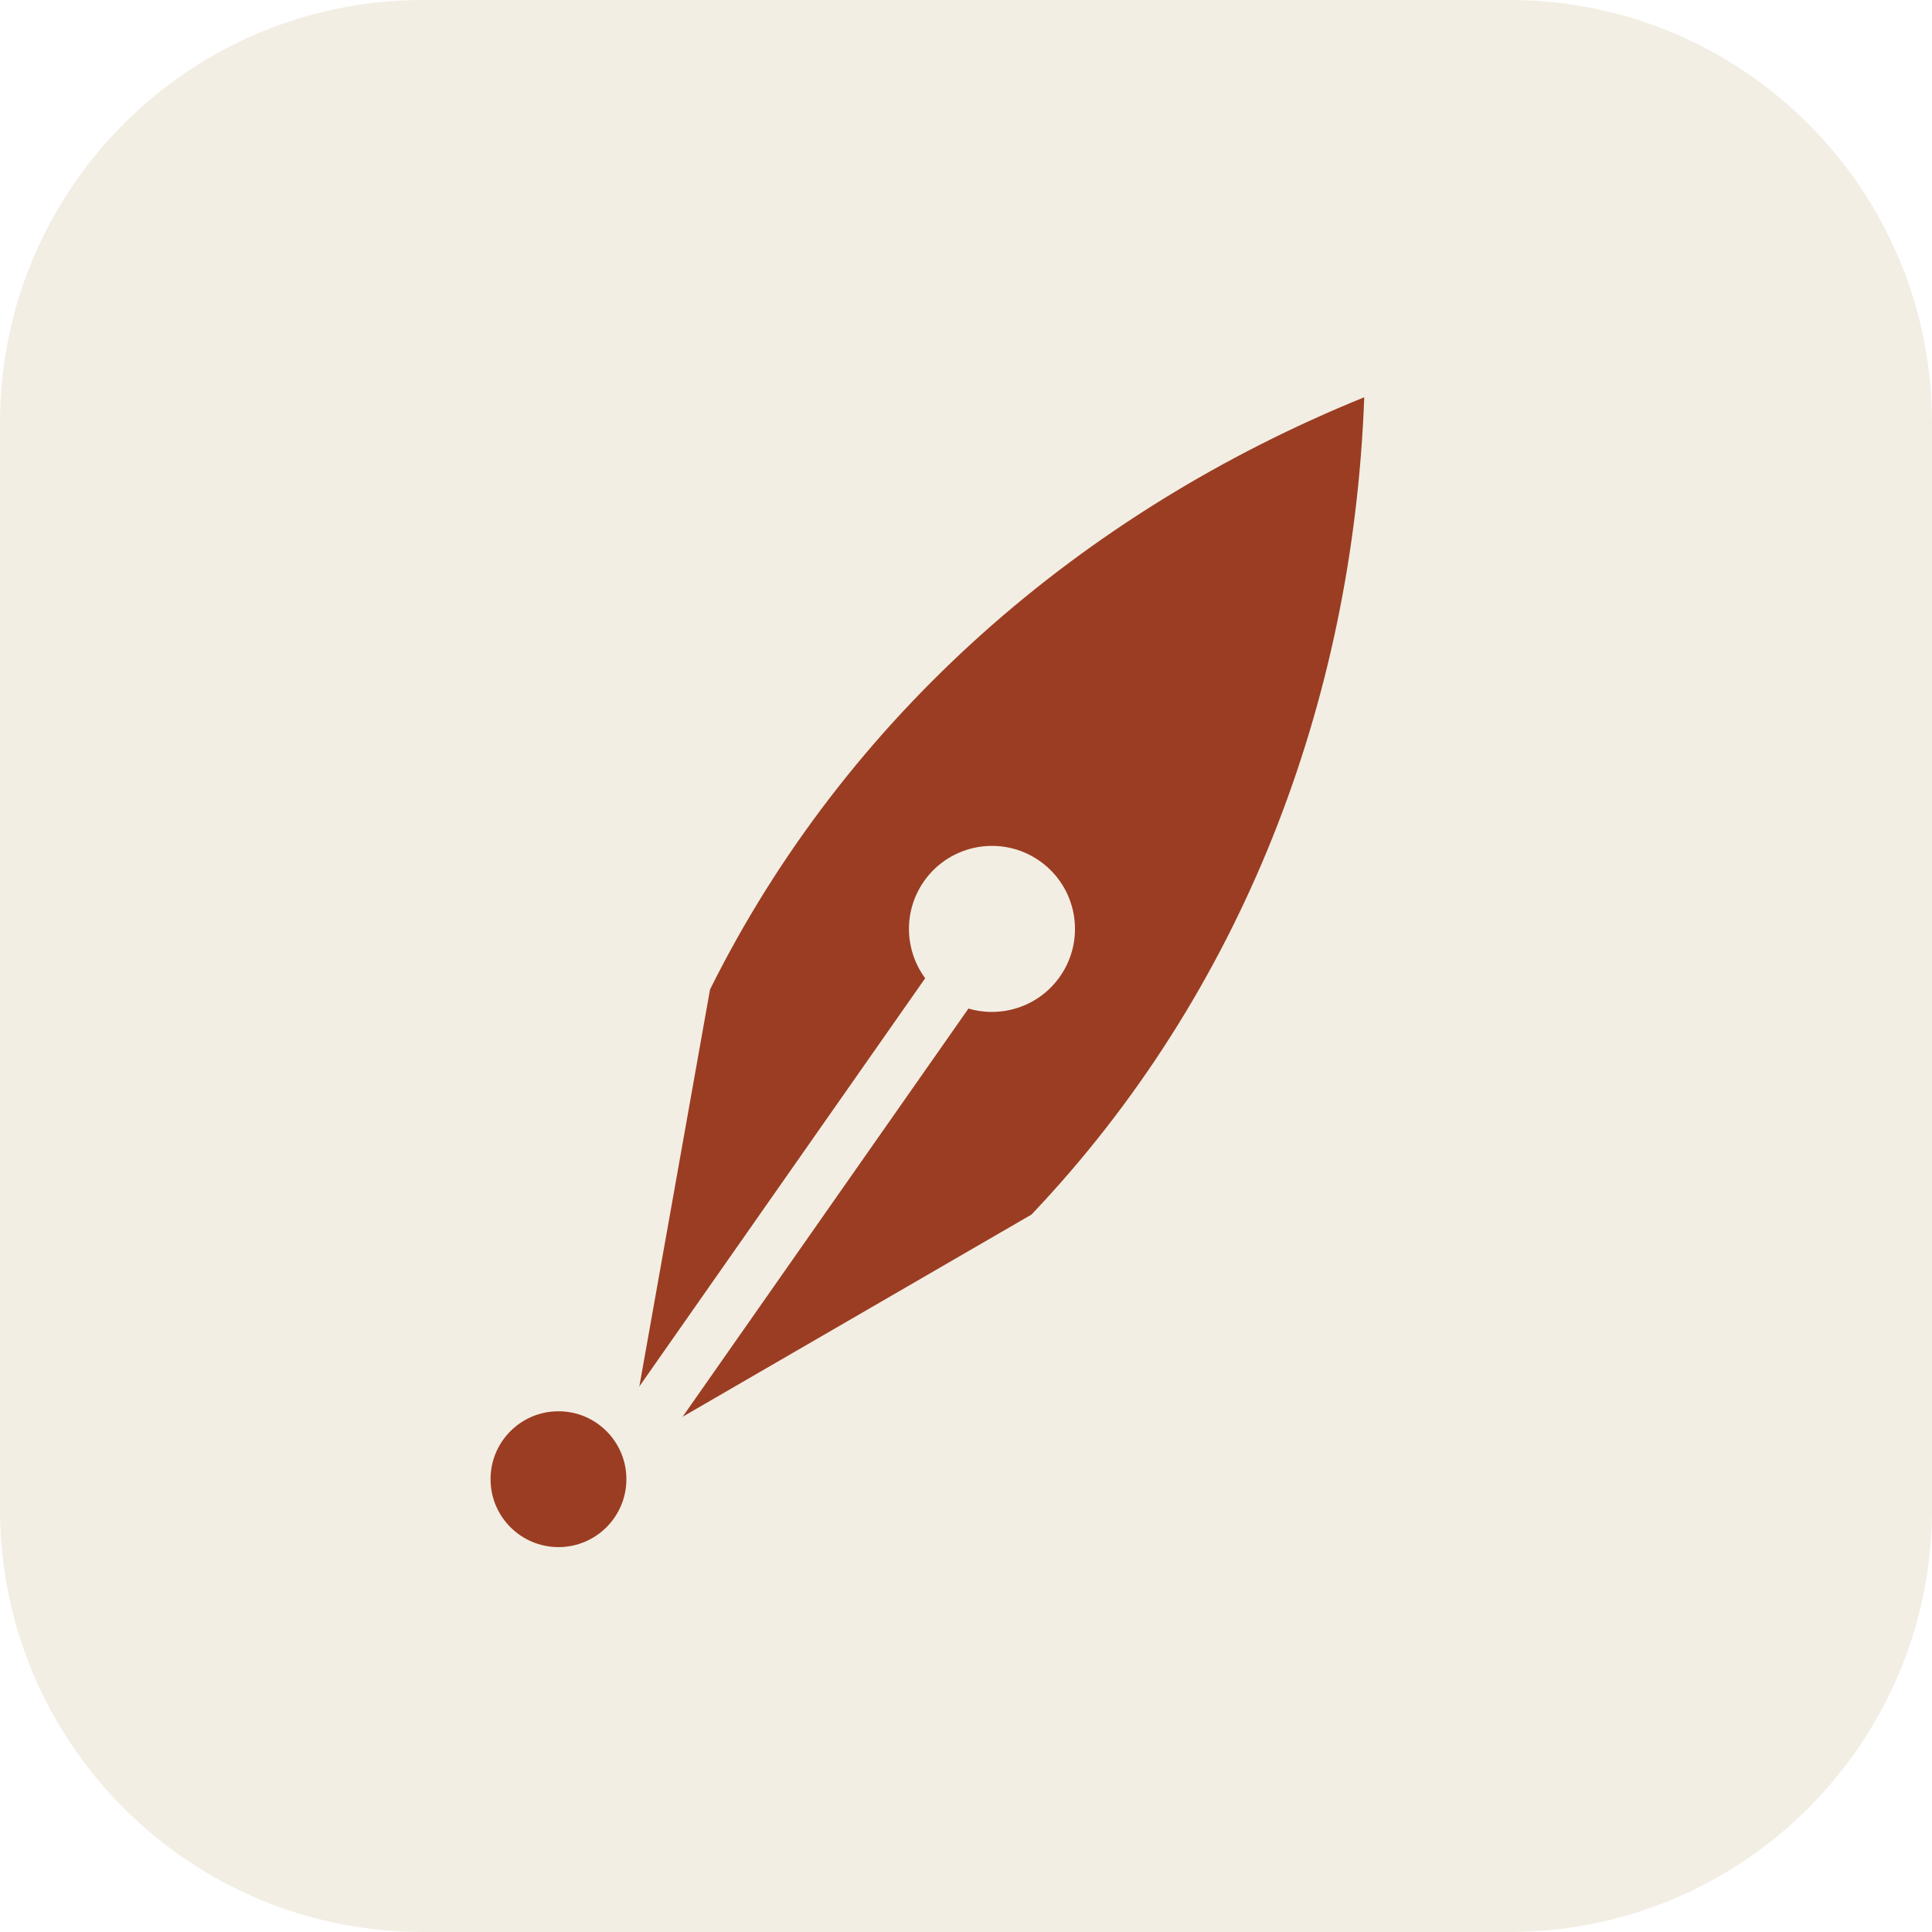
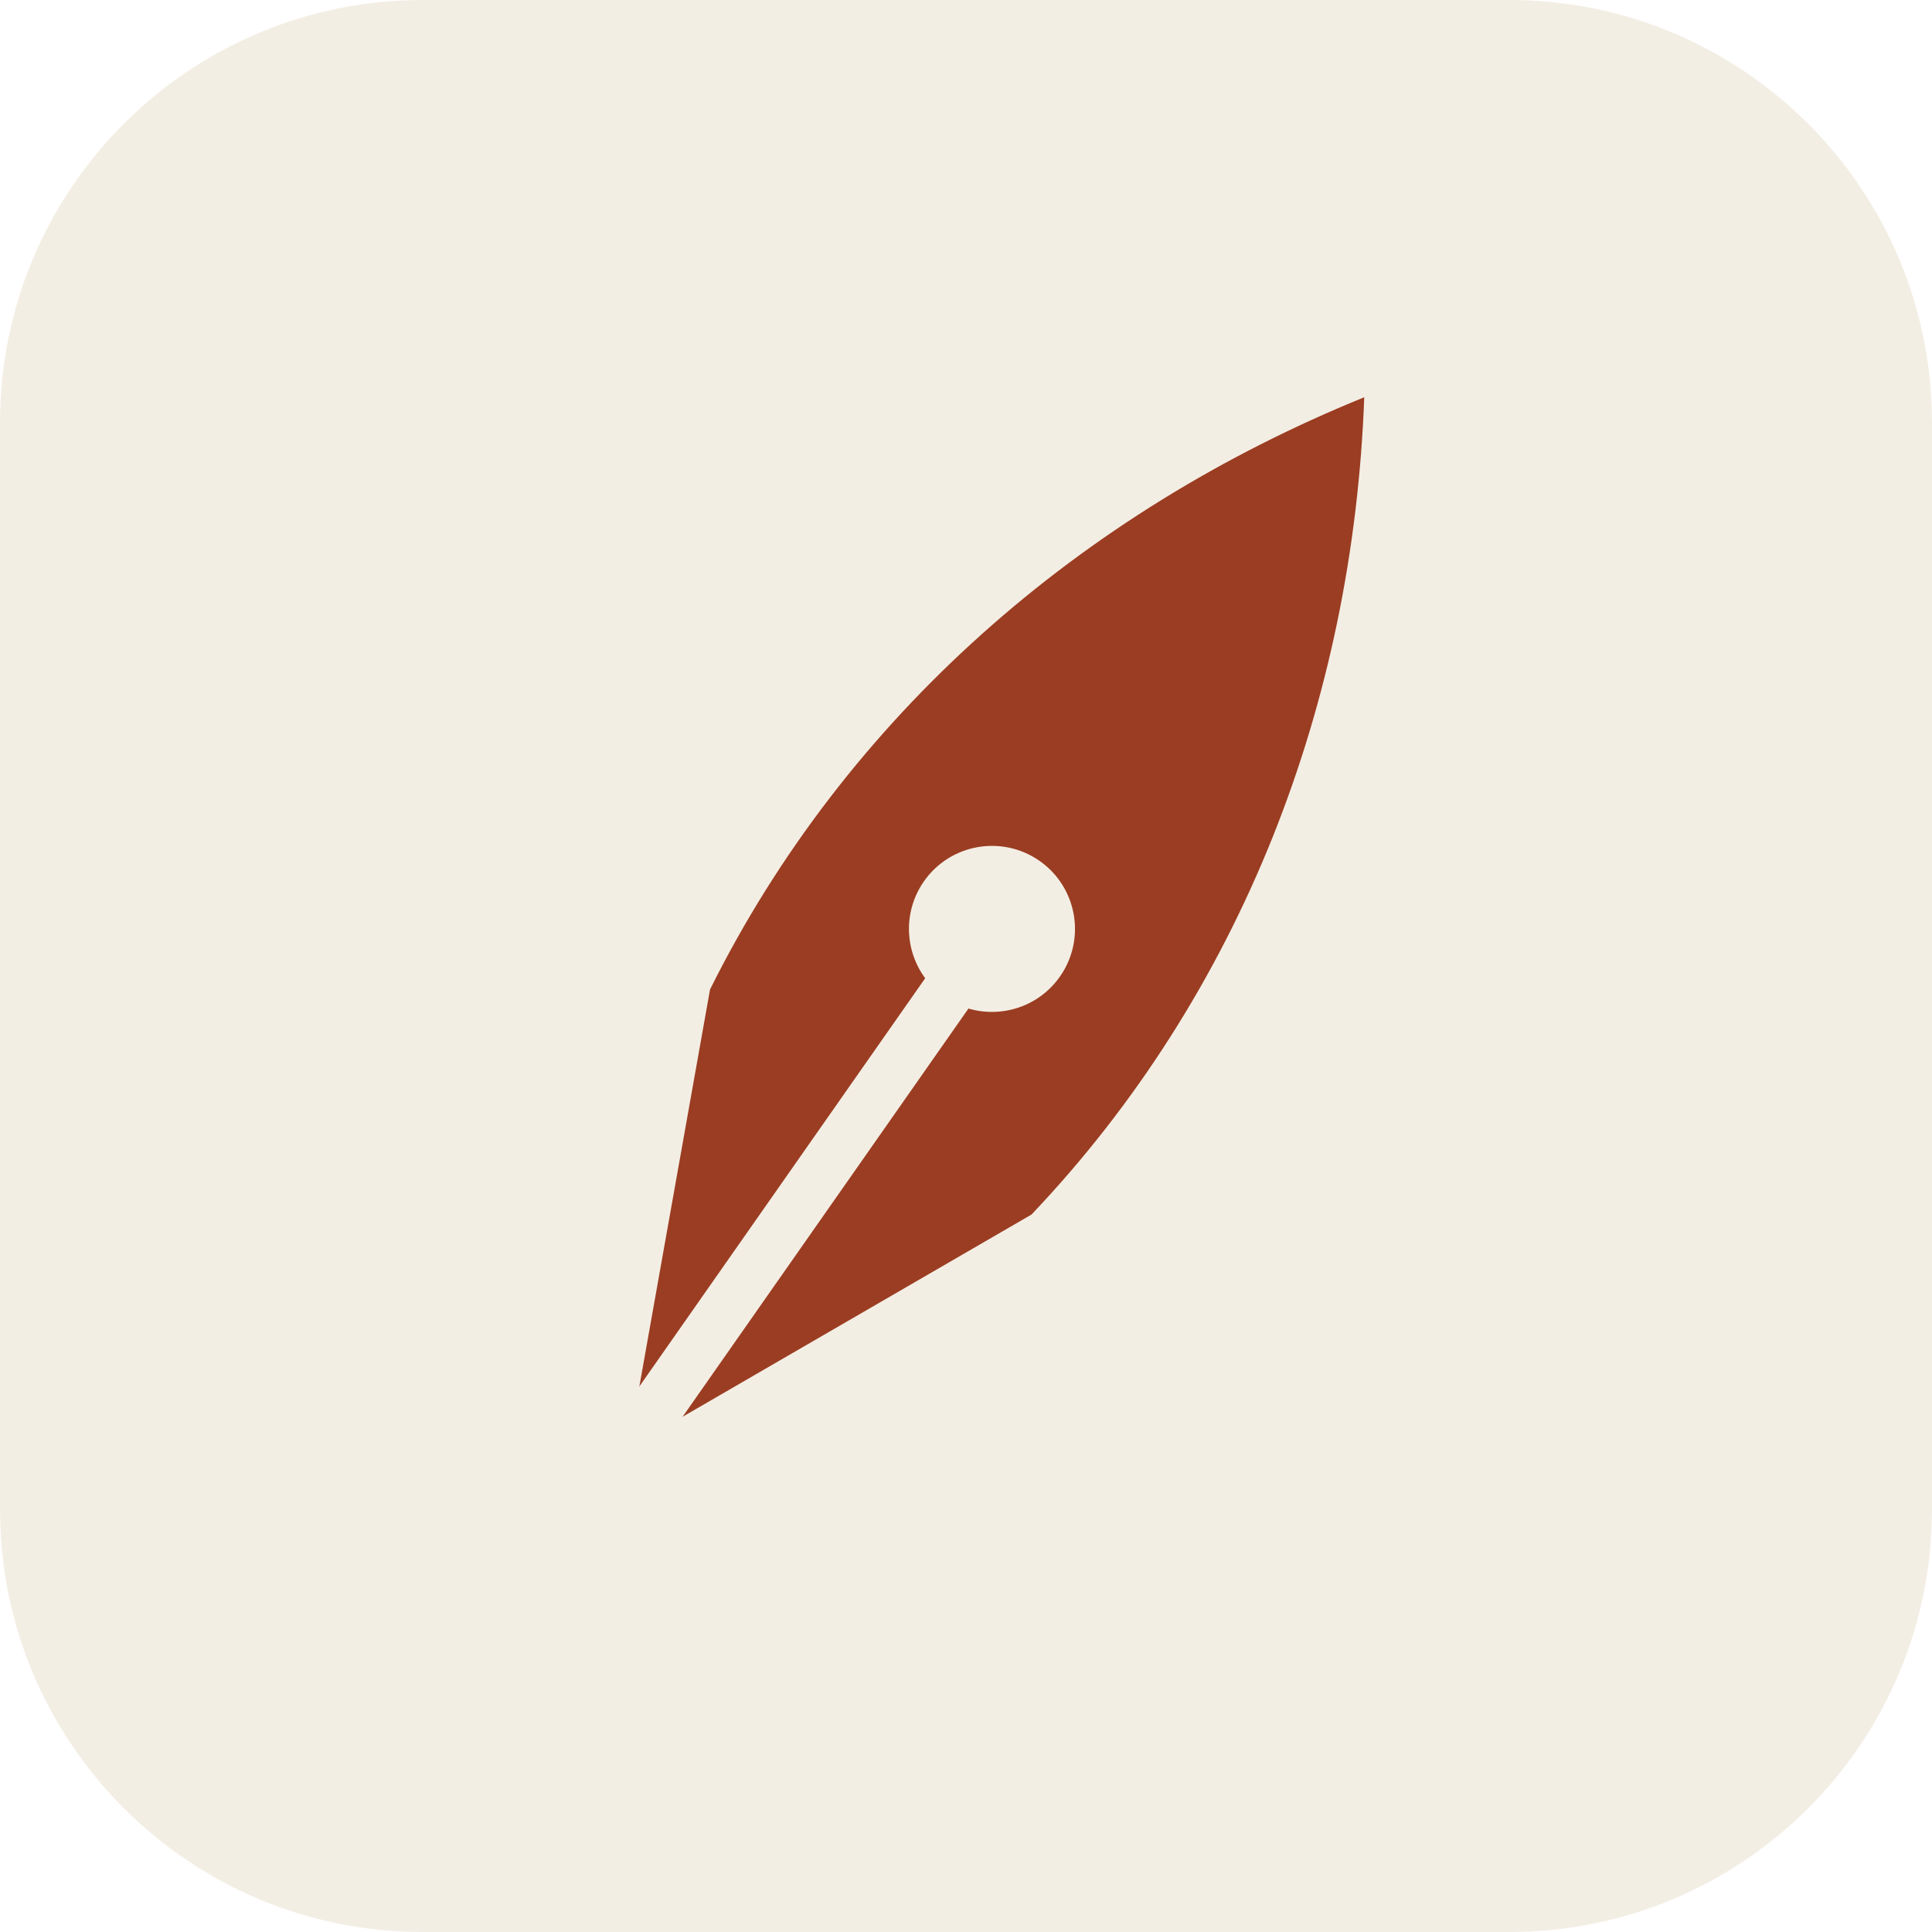
<svg xmlns="http://www.w3.org/2000/svg" viewBox="0 0 256 256">
  <rect width="256" height="256" rx="56" fill="#f3eee4" />
  <g transform="rotate(35 128 128)">
    <path d="M128 36 C150 70 160 110 154 150 L128 206 L102 150 C96 110 106 70 128 36 Z" fill="#9b3d22" />
    <line x1="128" y1="128" x2="128" y2="204" stroke="#f3eee4" stroke-width="7" stroke-linecap="round" />
    <circle cx="128" cy="122" r="11" fill="#f3eee4" />
  </g>
-   <circle cx="74" cy="196" r="9" fill="#9b3d22" />
</svg>
